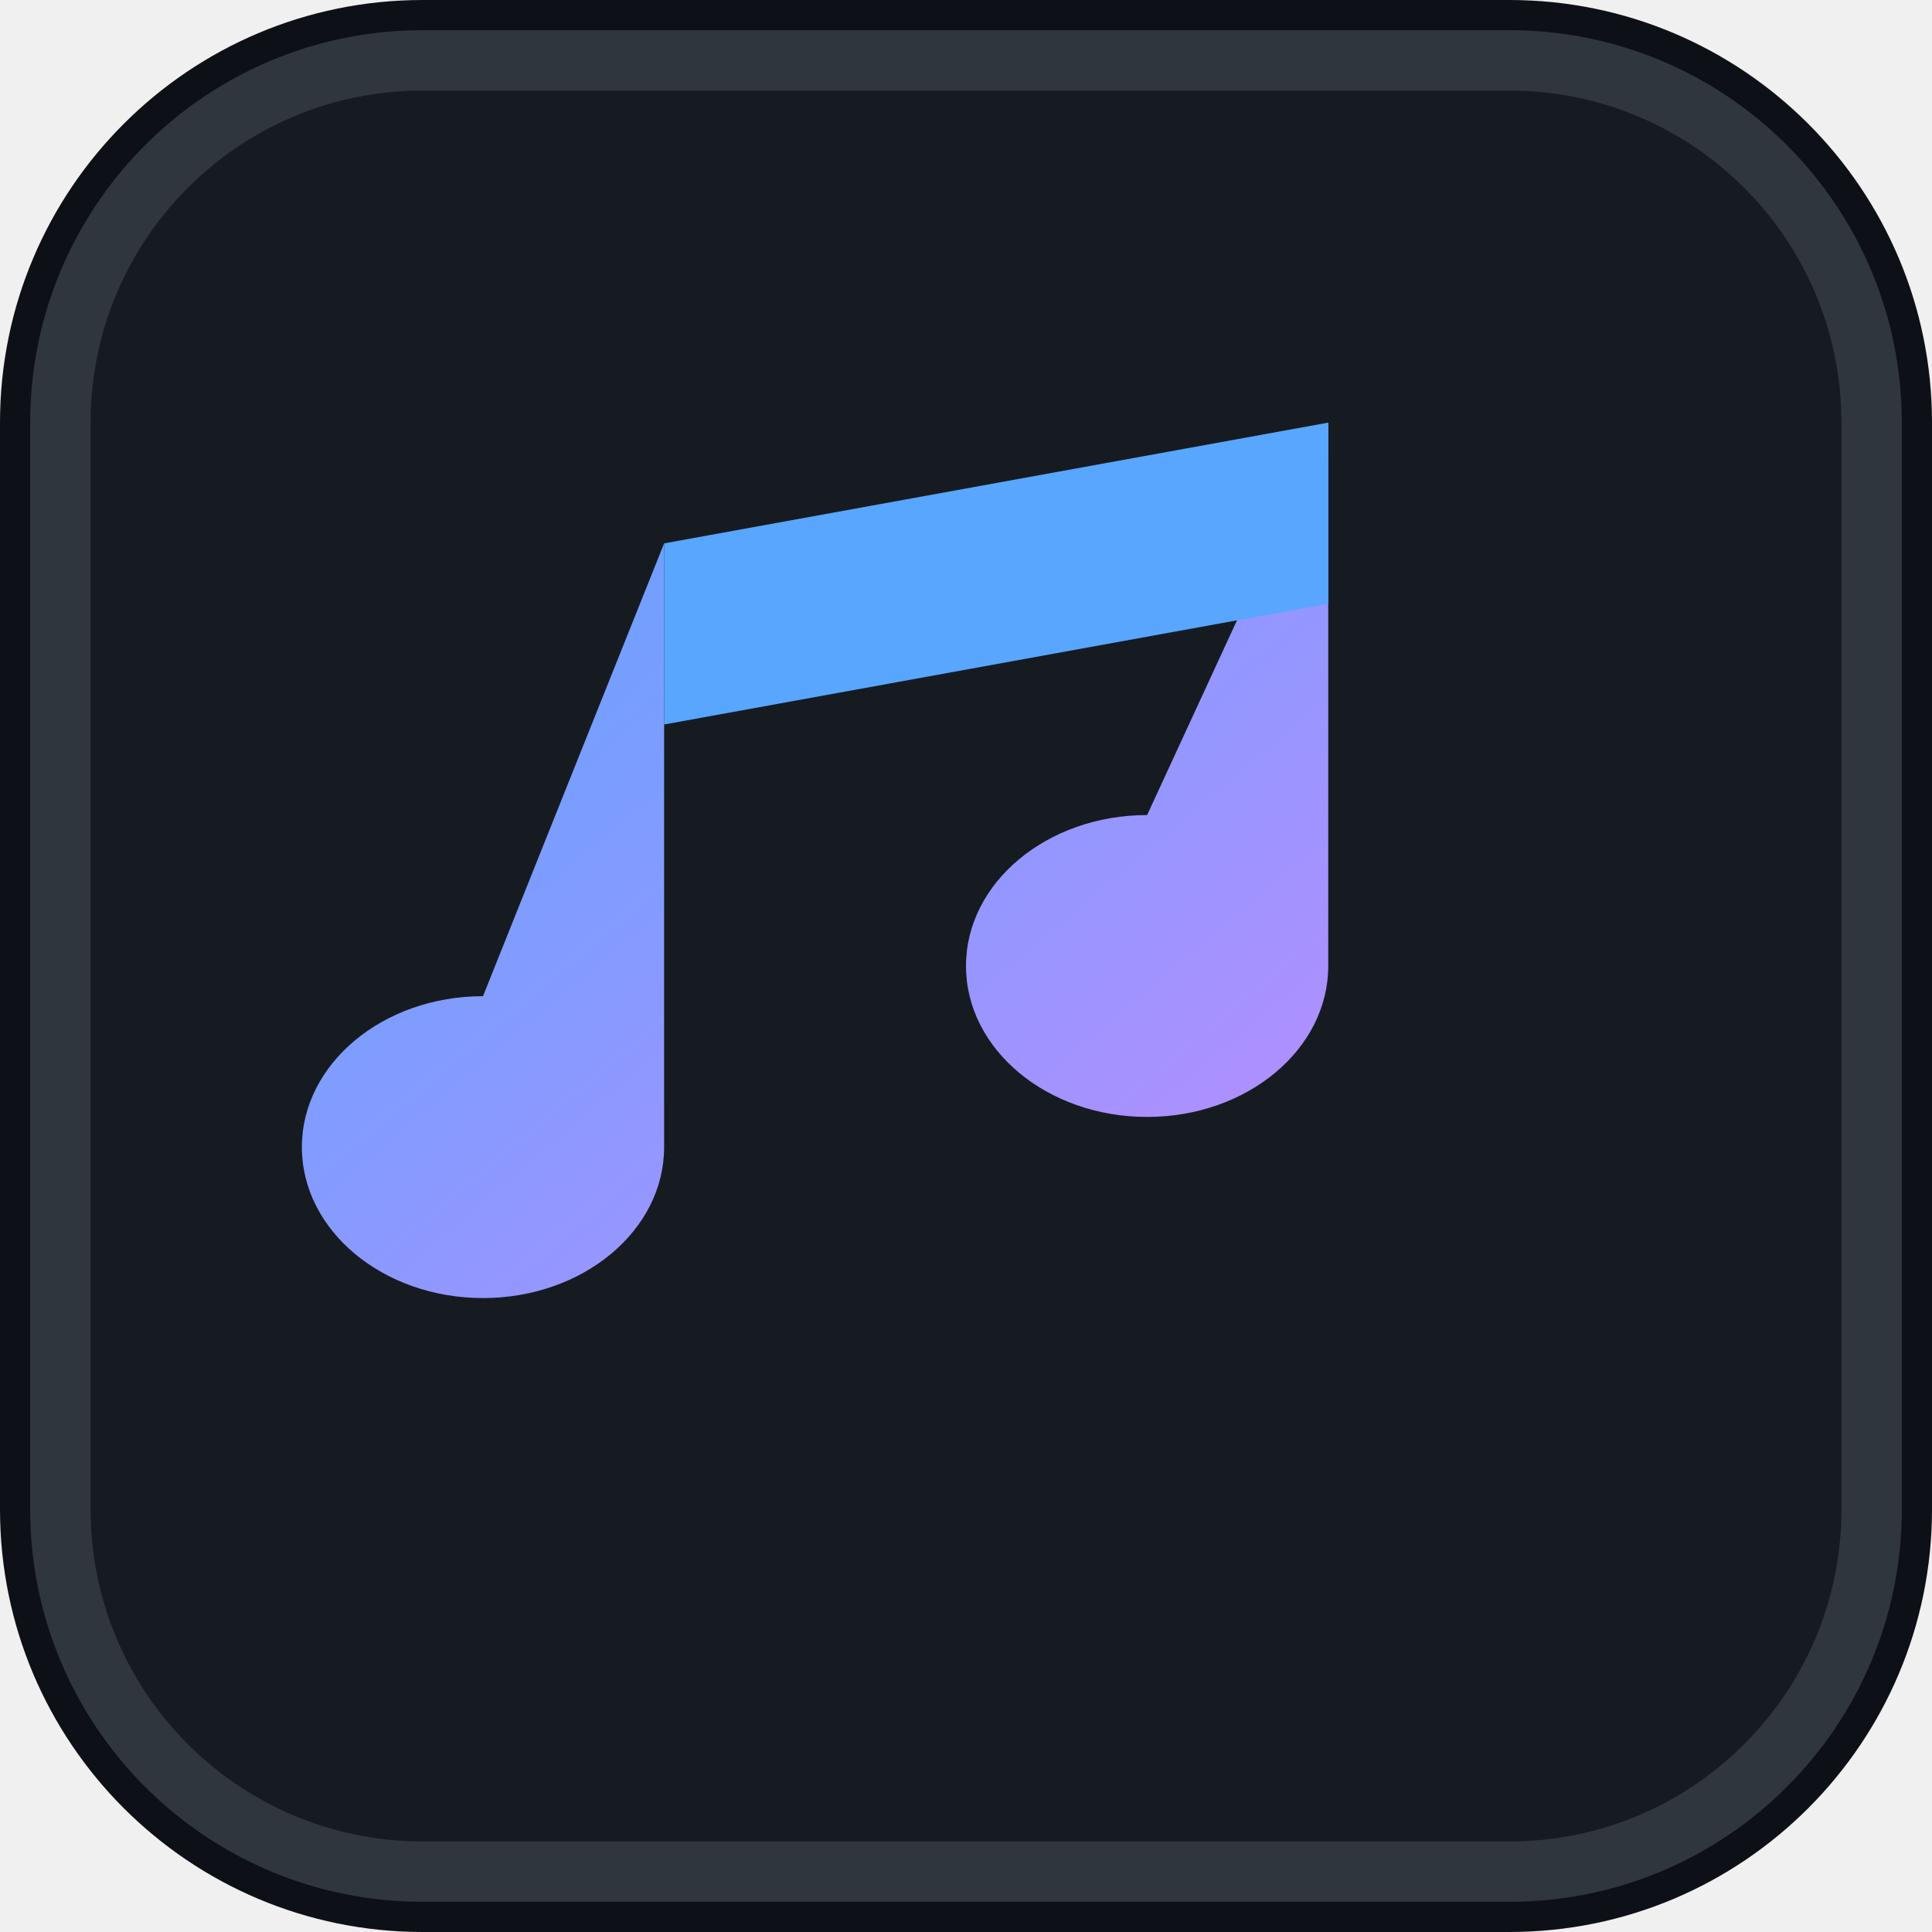
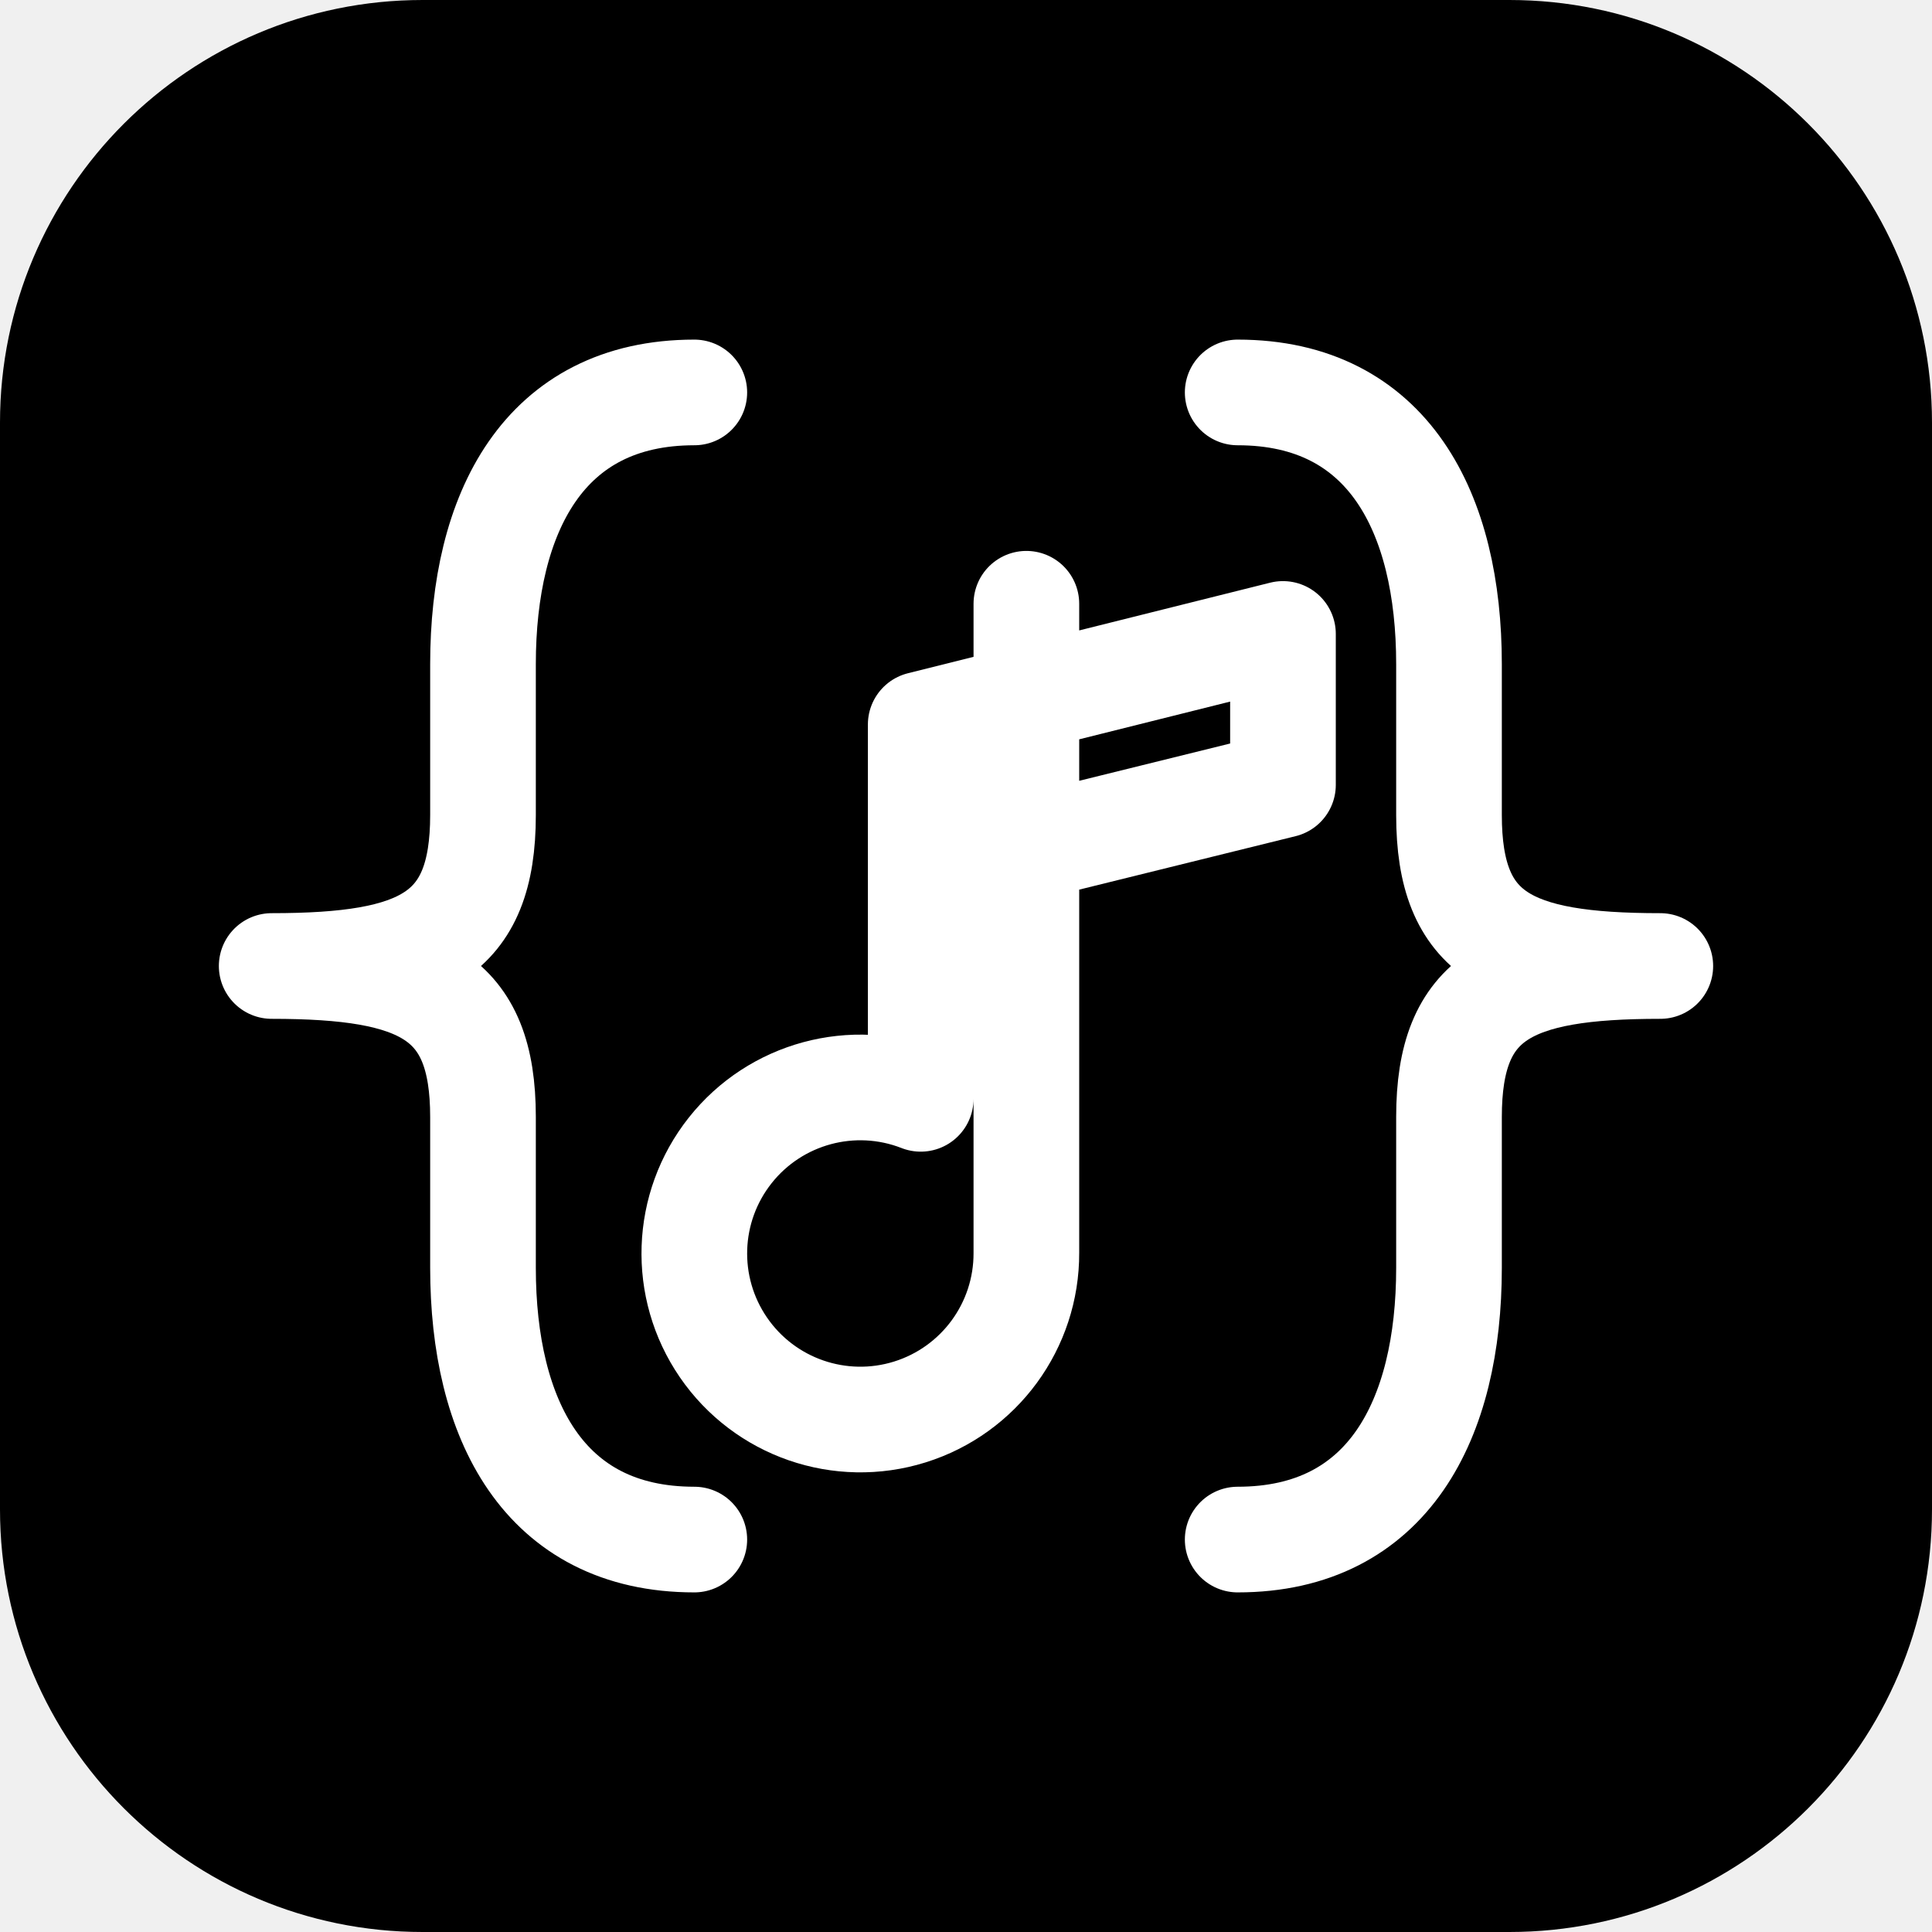
- <svg xmlns="http://www.w3.org/2000/svg" viewBox="0 0 64 64">
-   <rect width="64" height="64" rx="14" fill="#0d1117" />
-   <rect x="2" y="2" width="60" height="60" rx="12" fill="#161b22" stroke="#30363d" stroke-width="2" />
-   <defs>
-     <linearGradient id="noteGrad" x1="0%" y1="0%" x2="100%" y2="100%">
-       <stop offset="0%" stop-color="#58a6ff" />
-       <stop offset="100%" stop-color="#bc8cff" />
-     </linearGradient>
-   </defs>
-   <path d="M22 38 A 6 5 0 1 1 16 33 L 22 18 L 44 14 L 44 32 A 6 5 0 1 1 38 27 L 44 14 L 22 18 Z" fill="url(#noteGrad)" />
-   <polygon points="22,18 44,14 44,20 22,24" fill="#58a6ff" />
+ <svg xmlns="http://www.w3.org/2000/svg" viewBox="0 0 64 64" role="img" aria-label="TMD">
+   <rect width="64" height="64" rx="14" fill="#000000" />
+   <path d="M23 13c-5 0-7 4-7 9v5c0 4-2 5-7 5 5 0 7 1 7 5v5c0 5 2 9 7 9M41 13c5 0 7 4 7 9v5c0 4 2 5 7 5-5 0-7 1-7 5v5c0 5-2 9-7 9" fill="none" stroke="#ffffff" stroke-width="3.5" stroke-linecap="round" stroke-linejoin="round" />
+   <path d="M34 20v21.5a5.5 5.5 0 1 1-3.5-5.1V24l12-3v5l-8.5 2.1" fill="none" stroke="#ffffff" stroke-width="3.5" stroke-linecap="round" stroke-linejoin="round" />
</svg>
